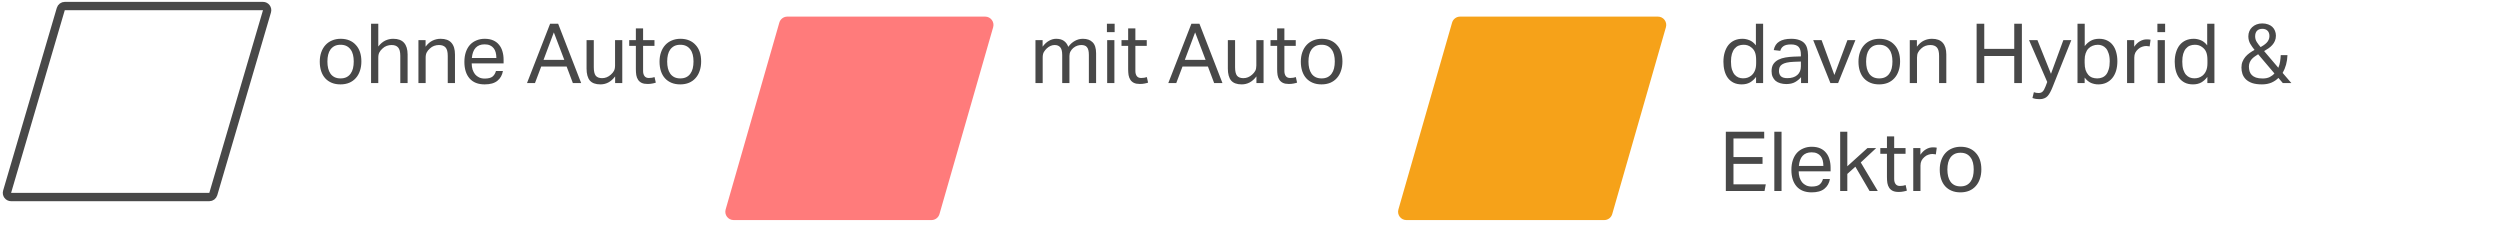
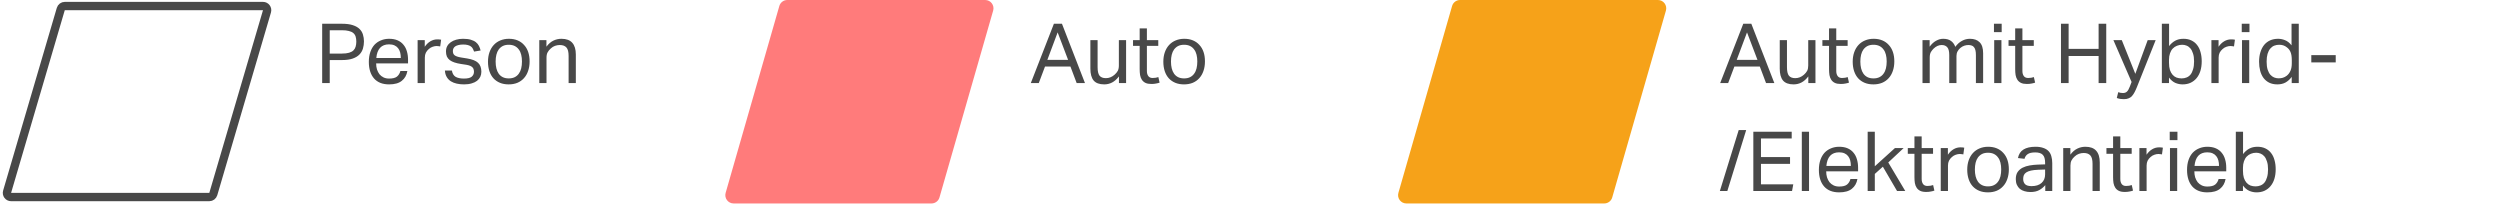
- <svg xmlns="http://www.w3.org/2000/svg" width="301" height="27" viewBox="0 0 301 27" fill="none">
-   <path d="M40.99 10.16C40.597 10.16 40.247 10.097 39.94 9.97C39.633 9.843 39.373 9.663 39.16 9.43C38.947 9.197 38.783 8.91 38.67 8.57C38.557 8.23 38.5 7.85 38.5 7.43C38.5 7.01 38.56 6.63 38.68 6.29C38.8 5.95 38.97 5.66 39.19 5.42C39.41 5.18 39.673 4.997 39.98 4.87C40.293 4.737 40.64 4.67 41.02 4.67C41.407 4.67 41.753 4.733 42.06 4.86C42.367 4.987 42.627 5.17 42.84 5.41C43.06 5.643 43.227 5.927 43.34 6.26C43.453 6.593 43.51 6.97 43.51 7.39C43.51 7.817 43.45 8.2 43.33 8.54C43.217 8.88 43.05 9.17 42.83 9.41C42.617 9.65 42.353 9.837 42.04 9.97C41.727 10.097 41.377 10.16 40.99 10.16ZM41 9.44C41.28 9.44 41.52 9.39 41.72 9.29C41.92 9.19 42.083 9.05 42.21 8.87C42.343 8.69 42.44 8.477 42.5 8.23C42.56 7.977 42.59 7.7 42.59 7.4C42.59 7.107 42.56 6.837 42.5 6.59C42.44 6.343 42.343 6.133 42.21 5.96C42.083 5.78 41.92 5.64 41.72 5.54C41.52 5.44 41.28 5.39 41 5.39C40.72 5.39 40.48 5.44 40.28 5.54C40.087 5.64 39.923 5.78 39.79 5.96C39.663 6.133 39.57 6.343 39.51 6.59C39.45 6.837 39.42 7.11 39.42 7.41C39.42 7.71 39.45 7.983 39.51 8.23C39.57 8.477 39.663 8.69 39.79 8.87C39.917 9.05 40.08 9.19 40.28 9.29C40.48 9.39 40.72 9.44 41 9.44ZM44.676 2.86H45.546V5.6C45.799 5.273 46.076 5.037 46.376 4.89C46.682 4.743 47.006 4.67 47.346 4.67C47.932 4.67 48.366 4.83 48.646 5.15C48.932 5.47 49.076 5.94 49.076 6.56V10H48.196V6.73C48.196 6.25 48.109 5.913 47.936 5.72C47.769 5.52 47.506 5.42 47.146 5.42C46.953 5.42 46.759 5.453 46.566 5.52C46.379 5.587 46.209 5.693 46.056 5.84C45.889 5.987 45.763 6.143 45.676 6.31C45.589 6.47 45.546 6.68 45.546 6.94V10H44.676V2.86ZM50.379 4.83H51.239V5.62C51.492 5.28 51.772 5.037 52.079 4.89C52.386 4.743 52.709 4.67 53.049 4.67C53.636 4.67 54.069 4.83 54.349 5.15C54.636 5.47 54.779 5.94 54.779 6.56V10H53.909V6.73C53.909 6.25 53.822 5.913 53.649 5.72C53.476 5.52 53.209 5.42 52.849 5.42C52.656 5.42 52.462 5.453 52.269 5.52C52.082 5.587 51.912 5.693 51.759 5.84C51.592 5.987 51.466 6.143 51.379 6.31C51.292 6.47 51.249 6.68 51.249 6.94V10H50.379V4.83ZM60.552 8.55C60.465 9.05 60.242 9.443 59.882 9.73C59.529 10.017 59.019 10.16 58.352 10.16C57.565 10.16 56.962 9.923 56.542 9.45C56.122 8.97 55.912 8.303 55.912 7.45C55.912 7.003 55.972 6.607 56.092 6.26C56.212 5.913 56.379 5.623 56.592 5.39C56.812 5.157 57.072 4.98 57.372 4.86C57.672 4.733 57.999 4.67 58.352 4.67C58.752 4.67 59.095 4.733 59.382 4.86C59.669 4.987 59.902 5.163 60.082 5.39C60.269 5.61 60.405 5.873 60.492 6.18C60.585 6.487 60.632 6.823 60.632 7.19V7.63H56.792C56.792 7.89 56.825 8.133 56.892 8.36C56.965 8.58 57.065 8.773 57.192 8.94C57.325 9.1 57.489 9.227 57.682 9.32C57.875 9.413 58.099 9.46 58.352 9.46C58.785 9.46 59.102 9.38 59.302 9.22C59.502 9.053 59.639 8.83 59.712 8.55H60.552ZM59.762 6.98C59.762 6.733 59.735 6.51 59.682 6.31C59.629 6.11 59.545 5.94 59.432 5.8C59.319 5.653 59.172 5.54 58.992 5.46C58.812 5.38 58.595 5.34 58.342 5.34C57.882 5.34 57.522 5.48 57.262 5.76C57.009 6.04 56.859 6.447 56.812 6.98H59.762ZM66.232 2.86H67.202L69.972 10H68.972L68.222 8.01H65.162L64.412 10H63.452L66.232 2.86ZM67.942 7.21L66.682 3.9L65.442 7.21H67.942ZM70.622 4.83H71.492V8.09C71.492 8.57 71.569 8.91 71.722 9.11C71.882 9.31 72.139 9.41 72.492 9.41C72.879 9.41 73.229 9.27 73.542 8.99C73.709 8.843 73.836 8.69 73.922 8.53C74.009 8.363 74.052 8.15 74.052 7.89V4.83H74.922V10H74.062V9.2C73.809 9.533 73.536 9.777 73.242 9.93C72.949 10.083 72.632 10.16 72.292 10.16C71.706 10.16 71.279 10.003 71.012 9.69C70.752 9.37 70.622 8.893 70.622 8.26V4.83ZM76.558 5.52H75.758V4.83H76.558V3.42H77.428V4.83H78.798V5.52H77.428V8.55C77.428 8.803 77.485 9.007 77.598 9.16C77.711 9.313 77.885 9.39 78.118 9.39C78.265 9.39 78.391 9.38 78.498 9.36C78.611 9.34 78.715 9.313 78.808 9.28L78.958 9.95C78.825 9.997 78.678 10.033 78.518 10.06C78.365 10.093 78.181 10.11 77.968 10.11C77.675 10.11 77.438 10.067 77.258 9.98C77.078 9.893 76.935 9.77 76.828 9.61C76.721 9.45 76.648 9.26 76.608 9.04C76.575 8.82 76.558 8.58 76.558 8.32V5.52ZM81.898 10.16C81.505 10.16 81.155 10.097 80.848 9.97C80.541 9.843 80.281 9.663 80.068 9.43C79.855 9.197 79.692 8.91 79.578 8.57C79.465 8.23 79.408 7.85 79.408 7.43C79.408 7.01 79.468 6.63 79.588 6.29C79.708 5.95 79.878 5.66 80.098 5.42C80.318 5.18 80.582 4.997 80.888 4.87C81.201 4.737 81.548 4.67 81.928 4.67C82.315 4.67 82.662 4.733 82.968 4.86C83.275 4.987 83.535 5.17 83.748 5.41C83.968 5.643 84.135 5.927 84.248 6.26C84.362 6.593 84.418 6.97 84.418 7.39C84.418 7.817 84.358 8.2 84.238 8.54C84.125 8.88 83.958 9.17 83.738 9.41C83.525 9.65 83.261 9.837 82.948 9.97C82.635 10.097 82.285 10.16 81.898 10.16ZM81.908 9.44C82.188 9.44 82.428 9.39 82.628 9.29C82.828 9.19 82.992 9.05 83.118 8.87C83.251 8.69 83.348 8.477 83.408 8.23C83.468 7.977 83.498 7.7 83.498 7.4C83.498 7.107 83.468 6.837 83.408 6.59C83.348 6.343 83.251 6.133 83.118 5.96C82.992 5.78 82.828 5.64 82.628 5.54C82.428 5.44 82.188 5.39 81.908 5.39C81.628 5.39 81.388 5.44 81.188 5.54C80.995 5.64 80.832 5.78 80.698 5.96C80.572 6.133 80.478 6.343 80.418 6.59C80.358 6.837 80.328 7.11 80.328 7.41C80.328 7.71 80.358 7.983 80.418 8.23C80.478 8.477 80.572 8.69 80.698 8.87C80.825 9.05 80.988 9.19 81.188 9.29C81.388 9.39 81.628 9.44 81.908 9.44Z" fill="#484848" />
-   <path d="M7.32 1.084C7.383 0.871 7.578 0.725 7.8 0.725H31.664C31.998 0.725 32.238 1.046 32.144 1.366L25.68 23.366C25.617 23.579 25.422 23.725 25.2 23.725H1.336C1.002 23.725 0.762 23.404 0.856 23.084L7.32 1.084Z" stroke="#484848" />
-   <path d="M124.67 4.83H125.53V5.62C125.763 5.3 126.02 5.063 126.3 4.91C126.58 4.75 126.867 4.67 127.16 4.67C127.547 4.67 127.857 4.753 128.09 4.92C128.33 5.087 128.507 5.327 128.62 5.64C128.853 5.32 129.12 5.08 129.42 4.92C129.72 4.753 130.04 4.67 130.38 4.67C130.887 4.67 131.277 4.81 131.55 5.09C131.83 5.363 131.97 5.807 131.97 6.42V10H131.1V6.62C131.1 6.387 131.08 6.193 131.04 6.04C131 5.88 130.94 5.757 130.86 5.67C130.787 5.577 130.693 5.513 130.58 5.48C130.467 5.44 130.337 5.42 130.19 5.42C130.037 5.42 129.877 5.447 129.71 5.5C129.543 5.553 129.38 5.647 129.22 5.78C129.087 5.893 128.977 6.03 128.89 6.19C128.803 6.35 128.76 6.533 128.76 6.74V10H127.89V6.63C127.89 6.177 127.81 5.863 127.65 5.69C127.497 5.51 127.273 5.42 126.98 5.42C126.64 5.42 126.32 5.56 126.02 5.84C125.907 5.947 125.797 6.083 125.69 6.25C125.59 6.417 125.54 6.64 125.54 6.92V10H124.67V4.83ZM133.303 4.83H134.173V10H133.303V4.83ZM133.273 2.86H134.203V3.87H133.273V2.86ZM135.829 5.52H135.029V4.83H135.829V3.42H136.699V4.83H138.069V5.52H136.699V8.55C136.699 8.803 136.756 9.007 136.869 9.16C136.983 9.313 137.156 9.39 137.389 9.39C137.536 9.39 137.663 9.38 137.769 9.36C137.883 9.34 137.986 9.313 138.079 9.28L138.229 9.95C138.096 9.997 137.949 10.033 137.789 10.06C137.636 10.093 137.453 10.11 137.239 10.11C136.946 10.11 136.709 10.067 136.529 9.98C136.349 9.893 136.206 9.77 136.099 9.61C135.993 9.45 135.919 9.26 135.879 9.04C135.846 8.82 135.829 8.58 135.829 8.32V5.52ZM143.443 2.86H144.413L147.183 10H146.183L145.433 8.01H142.373L141.623 10H140.663L143.443 2.86ZM145.153 7.21L143.893 3.9L142.653 7.21H145.153ZM147.833 4.83H148.703V8.09C148.703 8.57 148.78 8.91 148.933 9.11C149.093 9.31 149.35 9.41 149.703 9.41C150.09 9.41 150.44 9.27 150.753 8.99C150.92 8.843 151.047 8.69 151.133 8.53C151.22 8.363 151.263 8.15 151.263 7.89V4.83H152.133V10H151.273V9.2C151.02 9.533 150.747 9.777 150.453 9.93C150.16 10.083 149.843 10.16 149.503 10.16C148.917 10.16 148.49 10.003 148.223 9.69C147.963 9.37 147.833 8.893 147.833 8.26V4.83ZM153.769 5.52H152.969V4.83H153.769V3.42H154.639V4.83H156.009V5.52H154.639V8.55C154.639 8.803 154.695 9.007 154.809 9.16C154.922 9.313 155.095 9.39 155.329 9.39C155.475 9.39 155.602 9.38 155.709 9.36C155.822 9.34 155.925 9.313 156.019 9.28L156.169 9.95C156.035 9.997 155.889 10.033 155.729 10.06C155.575 10.093 155.392 10.11 155.179 10.11C154.885 10.11 154.649 10.067 154.469 9.98C154.289 9.893 154.145 9.77 154.039 9.61C153.932 9.45 153.859 9.26 153.819 9.04C153.785 8.82 153.769 8.58 153.769 8.32V5.52ZM159.109 10.16C158.716 10.16 158.366 10.097 158.059 9.97C157.752 9.843 157.492 9.663 157.279 9.43C157.066 9.197 156.902 8.91 156.789 8.57C156.676 8.23 156.619 7.85 156.619 7.43C156.619 7.01 156.679 6.63 156.799 6.29C156.919 5.95 157.089 5.66 157.309 5.42C157.529 5.18 157.792 4.997 158.099 4.87C158.412 4.737 158.759 4.67 159.139 4.67C159.526 4.67 159.872 4.733 160.179 4.86C160.486 4.987 160.746 5.17 160.959 5.41C161.179 5.643 161.346 5.927 161.459 6.26C161.572 6.593 161.629 6.97 161.629 7.39C161.629 7.817 161.569 8.2 161.449 8.54C161.336 8.88 161.169 9.17 160.949 9.41C160.736 9.65 160.472 9.837 160.159 9.97C159.846 10.097 159.496 10.16 159.109 10.16ZM159.119 9.44C159.399 9.44 159.639 9.39 159.839 9.29C160.039 9.19 160.202 9.05 160.329 8.87C160.462 8.69 160.559 8.477 160.619 8.23C160.679 7.977 160.709 7.7 160.709 7.4C160.709 7.107 160.679 6.837 160.619 6.59C160.559 6.343 160.462 6.133 160.329 5.96C160.202 5.78 160.039 5.64 159.839 5.54C159.639 5.44 159.399 5.39 159.119 5.39C158.839 5.39 158.599 5.44 158.399 5.54C158.206 5.64 158.042 5.78 157.909 5.96C157.782 6.133 157.689 6.343 157.629 6.59C157.569 6.837 157.539 7.11 157.539 7.41C157.539 7.71 157.569 7.983 157.629 8.23C157.689 8.477 157.782 8.69 157.909 8.87C158.036 9.05 158.199 9.19 158.399 9.29C158.599 9.39 158.839 9.44 159.119 9.44Z" fill="#484848" />
+ <svg xmlns="http://www.w3.org/2000/svg" width="301" height="26" viewBox="0 0 301 26" fill="none">
+   <path d="M38.79 2.86H41.18C41.707 2.86 42.14 2.917 42.48 3.03C42.827 3.143 43.097 3.297 43.29 3.49C43.49 3.683 43.627 3.91 43.7 4.17C43.78 4.423 43.82 4.693 43.82 4.98C43.82 5.28 43.78 5.567 43.7 5.84C43.62 6.113 43.48 6.353 43.28 6.56C43.08 6.767 42.81 6.93 42.47 7.05C42.13 7.17 41.7 7.23 41.18 7.23H39.7V10H38.79V2.86ZM41.17 6.45C41.517 6.45 41.803 6.417 42.03 6.35C42.257 6.283 42.433 6.187 42.56 6.06C42.687 5.933 42.773 5.783 42.82 5.61C42.873 5.43 42.9 5.23 42.9 5.01C42.9 4.783 42.873 4.583 42.82 4.41C42.767 4.237 42.673 4.093 42.54 3.98C42.407 3.867 42.227 3.783 42 3.73C41.78 3.67 41.5 3.64 41.16 3.64H39.7V6.45H41.17ZM49.048 8.55C48.962 9.05 48.738 9.443 48.378 9.73C48.025 10.017 47.515 10.16 46.848 10.16C46.062 10.16 45.458 9.923 45.038 9.45C44.618 8.97 44.408 8.303 44.408 7.45C44.408 7.003 44.468 6.607 44.588 6.26C44.708 5.913 44.875 5.623 45.088 5.39C45.308 5.157 45.568 4.98 45.868 4.86C46.168 4.733 46.495 4.67 46.848 4.67C47.248 4.67 47.592 4.733 47.878 4.86C48.165 4.987 48.398 5.163 48.578 5.39C48.765 5.61 48.901 5.873 48.988 6.18C49.081 6.487 49.128 6.823 49.128 7.19V7.63H45.288C45.288 7.89 45.322 8.133 45.388 8.36C45.462 8.58 45.562 8.773 45.688 8.94C45.822 9.1 45.985 9.227 46.178 9.32C46.371 9.413 46.595 9.46 46.848 9.46C47.282 9.46 47.598 9.38 47.798 9.22C47.998 9.053 48.135 8.83 48.208 8.55H49.048ZM48.258 6.98C48.258 6.733 48.231 6.51 48.178 6.31C48.125 6.11 48.041 5.94 47.928 5.8C47.815 5.653 47.668 5.54 47.488 5.46C47.308 5.38 47.092 5.34 46.838 5.34C46.378 5.34 46.018 5.48 45.758 5.76C45.505 6.04 45.355 6.447 45.308 6.98H48.258ZM50.281 4.83H51.141V5.63C51.335 5.343 51.561 5.123 51.821 4.97C52.081 4.817 52.358 4.74 52.651 4.74C52.831 4.74 52.985 4.753 53.111 4.78L53.001 5.59C52.935 5.577 52.868 5.567 52.801 5.56C52.735 5.547 52.661 5.54 52.581 5.54C52.421 5.54 52.258 5.57 52.091 5.63C51.925 5.683 51.768 5.777 51.621 5.91C51.475 6.037 51.358 6.183 51.271 6.35C51.191 6.517 51.151 6.71 51.151 6.93V10H50.281V4.83ZM54.406 8.49C54.466 8.85 54.616 9.103 54.856 9.25C55.102 9.39 55.436 9.46 55.856 9.46C56.296 9.46 56.606 9.387 56.786 9.24C56.972 9.087 57.066 8.887 57.066 8.64C57.066 8.54 57.052 8.447 57.026 8.36C57.006 8.267 56.962 8.187 56.896 8.12C56.829 8.047 56.736 7.983 56.616 7.93C56.496 7.877 56.339 7.833 56.146 7.8L55.486 7.7C55.192 7.653 54.936 7.593 54.716 7.52C54.496 7.447 54.309 7.353 54.156 7.24C54.002 7.12 53.886 6.977 53.806 6.81C53.732 6.637 53.696 6.43 53.696 6.19C53.696 5.95 53.746 5.737 53.846 5.55C53.952 5.363 54.096 5.207 54.276 5.08C54.462 4.947 54.679 4.847 54.926 4.78C55.179 4.707 55.452 4.67 55.746 4.67C56.119 4.67 56.429 4.707 56.676 4.78C56.929 4.853 57.136 4.953 57.296 5.08C57.456 5.207 57.579 5.357 57.666 5.53C57.752 5.703 57.819 5.887 57.866 6.08L57.076 6.21C57.029 6.07 56.976 5.947 56.916 5.84C56.856 5.733 56.776 5.647 56.676 5.58C56.576 5.507 56.452 5.453 56.306 5.42C56.166 5.38 55.989 5.36 55.776 5.36C55.536 5.36 55.336 5.383 55.176 5.43C55.016 5.47 54.886 5.527 54.786 5.6C54.692 5.673 54.626 5.757 54.586 5.85C54.546 5.937 54.526 6.03 54.526 6.13C54.526 6.237 54.539 6.333 54.566 6.42C54.592 6.5 54.642 6.573 54.716 6.64C54.789 6.7 54.889 6.753 55.016 6.8C55.142 6.847 55.306 6.887 55.506 6.92L56.256 7.04C56.862 7.14 57.296 7.313 57.556 7.56C57.822 7.807 57.956 8.167 57.956 8.64C57.956 8.86 57.912 9.063 57.826 9.25C57.739 9.43 57.609 9.59 57.436 9.73C57.262 9.863 57.046 9.967 56.786 10.04C56.526 10.12 56.222 10.16 55.876 10.16C55.562 10.16 55.269 10.13 54.996 10.07C54.729 10.01 54.492 9.917 54.286 9.79C54.079 9.657 53.912 9.483 53.786 9.27C53.659 9.057 53.586 8.797 53.566 8.49H54.406ZM61.244 10.16C60.851 10.16 60.501 10.097 60.194 9.97C59.887 9.843 59.627 9.663 59.414 9.43C59.201 9.197 59.037 8.91 58.924 8.57C58.811 8.23 58.754 7.85 58.754 7.43C58.754 7.01 58.814 6.63 58.934 6.29C59.054 5.95 59.224 5.66 59.444 5.42C59.664 5.18 59.927 4.997 60.234 4.87C60.547 4.737 60.894 4.67 61.274 4.67C61.661 4.67 62.007 4.733 62.314 4.86C62.621 4.987 62.881 5.17 63.094 5.41C63.314 5.643 63.481 5.927 63.594 6.26C63.707 6.593 63.764 6.97 63.764 7.39C63.764 7.817 63.704 8.2 63.584 8.54C63.471 8.88 63.304 9.17 63.084 9.41C62.871 9.65 62.607 9.837 62.294 9.97C61.981 10.097 61.631 10.16 61.244 10.16ZM61.254 9.44C61.534 9.44 61.774 9.39 61.974 9.29C62.174 9.19 62.337 9.05 62.464 8.87C62.597 8.69 62.694 8.477 62.754 8.23C62.814 7.977 62.844 7.7 62.844 7.4C62.844 7.107 62.814 6.837 62.754 6.59C62.694 6.343 62.597 6.133 62.464 5.96C62.337 5.78 62.174 5.64 61.974 5.54C61.774 5.44 61.534 5.39 61.254 5.39C60.974 5.39 60.734 5.44 60.534 5.54C60.341 5.64 60.177 5.78 60.044 5.96C59.917 6.133 59.824 6.343 59.764 6.59C59.704 6.837 59.674 7.11 59.674 7.41C59.674 7.71 59.704 7.983 59.764 8.23C59.824 8.477 59.917 8.69 60.044 8.87C60.171 9.05 60.334 9.19 60.534 9.29C60.734 9.39 60.974 9.44 61.254 9.44ZM64.93 4.83H65.79V5.62C66.043 5.28 66.323 5.037 66.63 4.89C66.936 4.743 67.26 4.67 67.6 4.67C68.186 4.67 68.62 4.83 68.9 5.15C69.186 5.47 69.33 5.94 69.33 6.56V10H68.46V6.73C68.46 6.25 68.373 5.913 68.2 5.72C68.026 5.52 67.76 5.42 67.4 5.42C67.206 5.42 67.013 5.453 66.82 5.52C66.633 5.587 66.463 5.693 66.31 5.84C66.143 5.987 66.016 6.143 65.93 6.31C65.843 6.47 65.8 6.68 65.8 6.94V10H64.93V4.83Z" fill="#484848" />
+   <path d="M7.8 0.725H31.664C31.998 0.725 32.238 1.046 32.144 1.366L25.68 23.366C25.617 23.579 25.422 23.725 25.2 23.725H1.336C1.002 23.725 0.762 23.404 0.856 23.084L7.32 1.084C7.383 0.871 7.578 0.725 7.8 0.725Z" stroke="#484848" />
+   <path d="M126.89 2.86H127.86L130.63 10H129.63L128.88 8.01H125.82L125.07 10H124.11L126.89 2.86ZM128.6 7.21L127.34 3.9L126.1 7.21H128.6ZM131.281 4.83H132.151V8.09C132.151 8.57 132.227 8.91 132.381 9.11C132.541 9.31 132.797 9.41 133.151 9.41C133.537 9.41 133.887 9.27 134.201 8.99C134.367 8.843 134.494 8.69 134.581 8.53C134.667 8.363 134.711 8.15 134.711 7.89V4.83H135.581V10H134.721V9.2C134.467 9.533 134.194 9.777 133.901 9.93C133.607 10.083 133.291 10.16 132.951 10.16C132.364 10.16 131.937 10.003 131.671 9.69C131.411 9.37 131.281 8.893 131.281 8.26V4.83ZM137.216 5.52H136.416V4.83H137.216V3.42H138.086V4.83H139.456V5.52H138.086V8.55C138.086 8.803 138.143 9.007 138.256 9.16C138.369 9.313 138.543 9.39 138.776 9.39C138.923 9.39 139.049 9.38 139.156 9.36C139.269 9.34 139.373 9.313 139.466 9.28L139.616 9.95C139.483 9.997 139.336 10.033 139.176 10.06C139.023 10.093 138.839 10.11 138.626 10.11C138.333 10.11 138.096 10.067 137.916 9.98C137.736 9.893 137.593 9.77 137.486 9.61C137.379 9.45 137.306 9.26 137.266 9.04C137.233 8.82 137.216 8.58 137.216 8.32V5.52ZM142.556 10.16C142.163 10.16 141.813 10.097 141.506 9.97C141.2 9.843 140.94 9.663 140.726 9.43C140.513 9.197 140.35 8.91 140.236 8.57C140.123 8.23 140.066 7.85 140.066 7.43C140.066 7.01 140.126 6.63 140.246 6.29C140.366 5.95 140.536 5.66 140.756 5.42C140.976 5.18 141.24 4.997 141.546 4.87C141.86 4.737 142.206 4.67 142.586 4.67C142.973 4.67 143.32 4.733 143.626 4.86C143.933 4.987 144.193 5.17 144.406 5.41C144.626 5.643 144.793 5.927 144.906 6.26C145.02 6.593 145.076 6.97 145.076 7.39C145.076 7.817 145.016 8.2 144.896 8.54C144.783 8.88 144.616 9.17 144.396 9.41C144.183 9.65 143.92 9.837 143.606 9.97C143.293 10.097 142.943 10.16 142.556 10.16ZM142.566 9.44C142.846 9.44 143.086 9.39 143.286 9.29C143.486 9.19 143.65 9.05 143.776 8.87C143.91 8.69 144.006 8.477 144.066 8.23C144.126 7.977 144.156 7.7 144.156 7.4C144.156 7.107 144.126 6.837 144.066 6.59C144.006 6.343 143.91 6.133 143.776 5.96C143.65 5.78 143.486 5.64 143.286 5.54C143.086 5.44 142.846 5.39 142.566 5.39C142.286 5.39 142.046 5.44 141.846 5.54C141.653 5.64 141.49 5.78 141.356 5.96C141.23 6.133 141.136 6.343 141.076 6.59C141.016 6.837 140.986 7.11 140.986 7.41C140.986 7.71 141.016 7.983 141.076 8.23C141.136 8.477 141.23 8.69 141.356 8.87C141.483 9.05 141.646 9.19 141.846 9.29C142.046 9.39 142.286 9.44 142.566 9.44Z" fill="#484848" />
  <g style="mix-blend-mode:multiply">
-     <path d="M93.831 2.724C93.954 2.295 94.346 2 94.792 2H118.615C119.28 2 119.76 2.637 119.577 3.276L113.112 25.773C112.989 26.201 112.597 26.496 112.151 26.496H88.328C87.663 26.496 87.183 25.859 87.367 25.22L93.831 2.724Z" fill="#FF7B7B" />
+     <path d="M93.831 0.724C93.954 0.295 94.346 0 94.792 0H118.615C119.28 0 119.76 0.637 119.577 1.276L113.112 23.773C112.989 24.201 112.597 24.496 112.151 24.496H88.328C87.663 24.496 87.183 23.859 87.367 23.22L93.831 0.724Z" fill="#FF7B7B" />
  </g>
-   <path d="M211.43 9.26C211.217 9.547 210.97 9.77 210.69 9.93C210.41 10.083 210.08 10.16 209.7 10.16C209.32 10.16 208.99 10.09 208.71 9.95C208.437 9.81 208.21 9.62 208.03 9.38C207.85 9.133 207.717 8.843 207.63 8.51C207.543 8.177 207.5 7.82 207.5 7.44C207.5 7.013 207.553 6.63 207.66 6.29C207.767 5.943 207.917 5.65 208.11 5.41C208.31 5.17 208.55 4.987 208.83 4.86C209.117 4.733 209.44 4.67 209.8 4.67C210.073 4.67 210.35 4.727 210.63 4.84C210.91 4.947 211.17 5.153 211.41 5.46V2.86H212.28V10H211.43V9.26ZM211.44 7.26C211.44 6.847 211.393 6.527 211.3 6.3C211.213 6.067 211.067 5.87 210.86 5.71C210.713 5.59 210.563 5.507 210.41 5.46C210.263 5.413 210.1 5.39 209.92 5.39C209.707 5.39 209.507 5.427 209.32 5.5C209.14 5.573 208.98 5.693 208.84 5.86C208.707 6.02 208.6 6.23 208.52 6.49C208.447 6.743 208.41 7.053 208.41 7.42C208.41 7.8 208.45 8.12 208.53 8.38C208.617 8.64 208.727 8.847 208.86 9C209 9.153 209.153 9.263 209.32 9.33C209.493 9.397 209.67 9.43 209.85 9.43C210.043 9.43 210.217 9.407 210.37 9.36C210.523 9.313 210.677 9.233 210.83 9.12C211.03 8.96 211.18 8.76 211.28 8.52C211.387 8.28 211.44 7.977 211.44 7.61V7.26ZM216.847 9.29C216.66 9.517 216.424 9.713 216.137 9.88C215.85 10.04 215.494 10.12 215.067 10.12C214.807 10.12 214.567 10.087 214.347 10.02C214.134 9.96 213.947 9.867 213.787 9.74C213.634 9.607 213.514 9.443 213.427 9.25C213.34 9.057 213.297 8.83 213.297 8.57C213.297 8.217 213.37 7.93 213.517 7.71C213.67 7.49 213.87 7.317 214.117 7.19C214.37 7.063 214.654 6.973 214.967 6.92C215.28 6.867 215.604 6.833 215.937 6.82L216.827 6.79V6.59C216.827 6.15 216.734 5.833 216.547 5.64C216.36 5.447 216.057 5.35 215.637 5.35C215.224 5.35 214.92 5.42 214.727 5.56C214.534 5.693 214.407 5.88 214.347 6.12L213.557 6.03C213.65 5.557 213.874 5.213 214.227 5C214.58 4.78 215.06 4.67 215.667 4.67C216.04 4.67 216.354 4.717 216.607 4.81C216.867 4.897 217.077 5.023 217.237 5.19C217.397 5.357 217.51 5.563 217.577 5.81C217.65 6.057 217.687 6.333 217.687 6.64V10H216.847V9.29ZM216.827 7.41L215.997 7.44C215.644 7.453 215.35 7.487 215.117 7.54C214.884 7.593 214.697 7.667 214.557 7.76C214.424 7.847 214.327 7.957 214.267 8.09C214.214 8.223 214.187 8.377 214.187 8.55C214.187 8.81 214.264 9.02 214.417 9.18C214.577 9.333 214.837 9.41 215.197 9.41C215.71 9.41 216.11 9.283 216.397 9.03C216.684 8.777 216.827 8.43 216.827 7.99V7.41ZM218.31 4.83H219.32L220.86 9.03L222.43 4.83H223.39L221.31 10H220.38L218.31 4.83ZM226.25 10.16C225.856 10.16 225.506 10.097 225.2 9.97C224.893 9.843 224.633 9.663 224.42 9.43C224.206 9.197 224.043 8.91 223.93 8.57C223.816 8.23 223.76 7.85 223.76 7.43C223.76 7.01 223.82 6.63 223.94 6.29C224.06 5.95 224.23 5.66 224.45 5.42C224.67 5.18 224.933 4.997 225.24 4.87C225.553 4.737 225.9 4.67 226.28 4.67C226.666 4.67 227.013 4.733 227.32 4.86C227.626 4.987 227.886 5.17 228.1 5.41C228.32 5.643 228.486 5.927 228.6 6.26C228.713 6.593 228.77 6.97 228.77 7.39C228.77 7.817 228.71 8.2 228.59 8.54C228.476 8.88 228.31 9.17 228.09 9.41C227.876 9.65 227.613 9.837 227.3 9.97C226.986 10.097 226.636 10.16 226.25 10.16ZM226.26 9.44C226.54 9.44 226.78 9.39 226.98 9.29C227.18 9.19 227.343 9.05 227.47 8.87C227.603 8.69 227.7 8.477 227.76 8.23C227.82 7.977 227.85 7.7 227.85 7.4C227.85 7.107 227.82 6.837 227.76 6.59C227.7 6.343 227.603 6.133 227.47 5.96C227.343 5.78 227.18 5.64 226.98 5.54C226.78 5.44 226.54 5.39 226.26 5.39C225.98 5.39 225.74 5.44 225.54 5.54C225.346 5.64 225.183 5.78 225.05 5.96C224.923 6.133 224.83 6.343 224.77 6.59C224.71 6.837 224.68 7.11 224.68 7.41C224.68 7.71 224.71 7.983 224.77 8.23C224.83 8.477 224.923 8.69 225.05 8.87C225.176 9.05 225.34 9.19 225.54 9.29C225.74 9.39 225.98 9.44 226.26 9.44ZM229.936 4.83H230.796V5.62C231.049 5.28 231.329 5.037 231.636 4.89C231.942 4.743 232.266 4.67 232.606 4.67C233.192 4.67 233.626 4.83 233.906 5.15C234.192 5.47 234.336 5.94 234.336 6.56V10H233.466V6.73C233.466 6.25 233.379 5.913 233.206 5.72C233.032 5.52 232.766 5.42 232.406 5.42C232.212 5.42 232.019 5.453 231.826 5.52C231.639 5.587 231.469 5.693 231.316 5.84C231.149 5.987 231.022 6.143 230.936 6.31C230.849 6.47 230.806 6.68 230.806 6.94V10H229.936V4.83ZM237.985 2.86H238.905V5.88H242.515V2.86H243.435V10H242.515V6.74H238.905V10H237.985V2.86ZM244.877 11.1C245.063 11.167 245.25 11.2 245.437 11.2C245.65 11.2 245.813 11.143 245.927 11.03C246.047 10.923 246.163 10.72 246.277 10.42L246.487 9.87L244.297 4.83H245.307L246.937 8.89L248.427 4.83H249.387L247.127 10.49C247.033 10.723 246.94 10.927 246.847 11.1C246.753 11.28 246.65 11.433 246.537 11.56C246.423 11.687 246.287 11.78 246.127 11.84C245.973 11.907 245.783 11.94 245.557 11.94C245.397 11.94 245.253 11.93 245.127 11.91C245 11.89 244.86 11.853 244.707 11.8L244.877 11.1ZM250.131 2.86H251.001V5.55C251.214 5.27 251.461 5.053 251.741 4.9C252.021 4.747 252.351 4.67 252.731 4.67C253.098 4.67 253.418 4.737 253.691 4.87C253.971 5.003 254.201 5.19 254.381 5.43C254.568 5.67 254.704 5.957 254.791 6.29C254.884 6.617 254.931 6.98 254.931 7.38C254.931 7.807 254.878 8.193 254.771 8.54C254.664 8.88 254.511 9.17 254.311 9.41C254.111 9.65 253.868 9.837 253.581 9.97C253.301 10.097 252.984 10.16 252.631 10.16C252.331 10.16 252.038 10.1 251.751 9.98C251.471 9.853 251.218 9.64 250.991 9.34V10H250.131V2.86ZM250.991 7.56C250.991 7.893 251.028 8.18 251.101 8.42C251.181 8.653 251.288 8.847 251.421 9C251.554 9.153 251.714 9.267 251.901 9.34C252.088 9.407 252.291 9.44 252.511 9.44C252.724 9.44 252.921 9.403 253.101 9.33C253.288 9.257 253.448 9.14 253.581 8.98C253.714 8.813 253.818 8.6 253.891 8.34C253.971 8.08 254.011 7.763 254.011 7.39C254.011 7.01 253.968 6.693 253.881 6.44C253.801 6.18 253.694 5.973 253.561 5.82C253.428 5.667 253.274 5.557 253.101 5.49C252.934 5.423 252.761 5.39 252.581 5.39C252.354 5.39 252.144 5.43 251.951 5.51C251.758 5.583 251.588 5.697 251.441 5.85C251.301 5.997 251.191 6.187 251.111 6.42C251.031 6.647 250.991 6.91 250.991 7.21V7.56ZM256.098 4.83H256.958V5.63C257.151 5.343 257.378 5.123 257.638 4.97C257.898 4.817 258.174 4.74 258.468 4.74C258.648 4.74 258.801 4.753 258.928 4.78L258.818 5.59C258.751 5.577 258.684 5.567 258.618 5.56C258.551 5.547 258.478 5.54 258.398 5.54C258.238 5.54 258.074 5.57 257.908 5.63C257.741 5.683 257.584 5.777 257.438 5.91C257.291 6.037 257.174 6.183 257.088 6.35C257.008 6.517 256.968 6.71 256.968 6.93V10H256.098V4.83ZM259.78 4.83H260.65V10H259.78V4.83ZM259.75 2.86H260.68V3.87H259.75V2.86ZM265.766 9.26C265.553 9.547 265.306 9.77 265.026 9.93C264.746 10.083 264.416 10.16 264.036 10.16C263.656 10.16 263.326 10.09 263.046 9.95C262.773 9.81 262.546 9.62 262.366 9.38C262.186 9.133 262.053 8.843 261.966 8.51C261.879 8.177 261.836 7.82 261.836 7.44C261.836 7.013 261.889 6.63 261.996 6.29C262.103 5.943 262.253 5.65 262.446 5.41C262.646 5.17 262.886 4.987 263.166 4.86C263.453 4.733 263.776 4.67 264.136 4.67C264.409 4.67 264.686 4.727 264.966 4.84C265.246 4.947 265.506 5.153 265.746 5.46V2.86H266.616V10H265.766V9.26ZM265.776 7.26C265.776 6.847 265.729 6.527 265.636 6.3C265.549 6.067 265.403 5.87 265.196 5.71C265.049 5.59 264.899 5.507 264.746 5.46C264.599 5.413 264.436 5.39 264.256 5.39C264.043 5.39 263.843 5.427 263.656 5.5C263.476 5.573 263.316 5.693 263.176 5.86C263.043 6.02 262.936 6.23 262.856 6.49C262.783 6.743 262.746 7.053 262.746 7.42C262.746 7.8 262.786 8.12 262.866 8.38C262.953 8.64 263.063 8.847 263.196 9C263.336 9.153 263.489 9.263 263.656 9.33C263.829 9.397 264.006 9.43 264.186 9.43C264.379 9.43 264.553 9.407 264.706 9.36C264.859 9.313 265.013 9.233 265.166 9.12C265.366 8.96 265.516 8.76 265.616 8.52C265.723 8.28 265.776 7.977 265.776 7.61V7.26ZM274.32 9.38C274.093 9.613 273.813 9.803 273.48 9.95C273.146 10.09 272.766 10.16 272.34 10.16C271.873 10.16 271.48 10.107 271.16 10C270.846 9.887 270.593 9.737 270.4 9.55C270.213 9.363 270.076 9.147 269.99 8.9C269.91 8.653 269.87 8.397 269.87 8.13C269.87 7.863 269.913 7.627 270 7.42C270.086 7.207 270.2 7.017 270.34 6.85C270.486 6.677 270.653 6.523 270.84 6.39C271.033 6.25 271.236 6.123 271.45 6.01C271.27 5.797 271.1 5.557 270.94 5.29C270.78 5.017 270.7 4.71 270.7 4.37C270.7 4.15 270.74 3.947 270.82 3.76C270.9 3.567 271.013 3.403 271.16 3.27C271.306 3.13 271.483 3.02 271.69 2.94C271.896 2.86 272.123 2.82 272.37 2.82C272.643 2.82 272.883 2.86 273.09 2.94C273.296 3.013 273.466 3.117 273.6 3.25C273.74 3.383 273.843 3.54 273.91 3.72C273.983 3.9 274.02 4.09 274.02 4.29C274.02 4.53 273.98 4.74 273.9 4.92C273.826 5.1 273.723 5.263 273.59 5.41C273.463 5.557 273.313 5.69 273.14 5.81C272.966 5.923 272.786 6.037 272.6 6.15L274.31 8.16C274.416 7.913 274.486 7.67 274.52 7.43C274.56 7.19 274.586 6.927 274.6 6.64H275.41C275.396 7.04 275.34 7.423 275.24 7.79C275.14 8.15 275.003 8.48 274.83 8.78L275.88 10H274.85L274.32 9.38ZM271.88 6.53C271.733 6.617 271.593 6.71 271.46 6.81C271.326 6.903 271.206 7.01 271.1 7.13C271 7.25 270.92 7.383 270.86 7.53C270.8 7.677 270.77 7.84 270.77 8.02C270.77 8.22 270.796 8.41 270.85 8.59C270.903 8.763 270.993 8.913 271.12 9.04C271.246 9.167 271.413 9.267 271.62 9.34C271.833 9.413 272.1 9.45 272.42 9.45C272.753 9.45 273.036 9.393 273.27 9.28C273.503 9.16 273.693 9.013 273.84 8.84L271.88 6.53ZM272.18 5.67C272.3 5.603 272.423 5.527 272.55 5.44C272.676 5.353 272.79 5.26 272.89 5.16C272.996 5.053 273.08 4.933 273.14 4.8C273.206 4.667 273.24 4.517 273.24 4.35C273.24 4.057 273.16 3.837 273 3.69C272.846 3.543 272.643 3.47 272.39 3.47C272.11 3.47 271.893 3.55 271.74 3.71C271.593 3.863 271.52 4.087 271.52 4.38C271.52 4.633 271.59 4.867 271.73 5.08C271.87 5.293 272.02 5.49 272.18 5.67ZM207.79 15.86H212.41V16.67H208.71V18.91H212.21V19.73H208.71V22.19H212.6L212.45 23H207.79V15.86ZM213.628 15.86H214.498V23H213.628V15.86ZM220.324 21.55C220.237 22.05 220.014 22.443 219.654 22.73C219.3 23.017 218.79 23.16 218.124 23.16C217.337 23.16 216.734 22.923 216.314 22.45C215.894 21.97 215.684 21.303 215.684 20.45C215.684 20.003 215.744 19.607 215.864 19.26C215.984 18.913 216.15 18.623 216.364 18.39C216.584 18.157 216.844 17.98 217.144 17.86C217.444 17.733 217.77 17.67 218.124 17.67C218.524 17.67 218.867 17.733 219.154 17.86C219.44 17.987 219.674 18.163 219.854 18.39C220.04 18.61 220.177 18.873 220.264 19.18C220.357 19.487 220.404 19.823 220.404 20.19V20.63H216.564C216.564 20.89 216.597 21.133 216.664 21.36C216.737 21.58 216.837 21.773 216.964 21.94C217.097 22.1 217.26 22.227 217.454 22.32C217.647 22.413 217.87 22.46 218.124 22.46C218.557 22.46 218.874 22.38 219.074 22.22C219.274 22.053 219.41 21.83 219.484 21.55H220.324ZM219.534 19.98C219.534 19.733 219.507 19.51 219.454 19.31C219.4 19.11 219.317 18.94 219.204 18.8C219.09 18.653 218.944 18.54 218.764 18.46C218.584 18.38 218.367 18.34 218.114 18.34C217.654 18.34 217.294 18.48 217.034 18.76C216.78 19.04 216.63 19.447 216.584 19.98H219.534ZM221.557 15.86H222.417V20.02L224.837 17.83H225.887L224.037 19.56L226.087 23H225.097L223.387 20.07L222.417 20.94V23H221.557V15.86ZM227.189 18.52H226.389V17.83H227.189V16.42H228.059V17.83H229.429V18.52H228.059V21.55C228.059 21.803 228.115 22.007 228.229 22.16C228.342 22.313 228.515 22.39 228.749 22.39C228.895 22.39 229.022 22.38 229.129 22.36C229.242 22.34 229.345 22.313 229.439 22.28L229.589 22.95C229.455 22.997 229.309 23.033 229.149 23.06C228.995 23.093 228.812 23.11 228.599 23.11C228.305 23.11 228.069 23.067 227.889 22.98C227.709 22.893 227.565 22.77 227.459 22.61C227.352 22.45 227.279 22.26 227.239 22.04C227.205 21.82 227.189 21.58 227.189 21.32V18.52ZM230.356 17.83H231.216V18.63C231.409 18.343 231.636 18.123 231.896 17.97C232.156 17.817 232.432 17.74 232.726 17.74C232.906 17.74 233.059 17.753 233.186 17.78L233.076 18.59C233.009 18.577 232.942 18.567 232.876 18.56C232.809 18.547 232.736 18.54 232.656 18.54C232.496 18.54 232.332 18.57 232.166 18.63C231.999 18.683 231.842 18.777 231.696 18.91C231.549 19.037 231.432 19.183 231.346 19.35C231.266 19.517 231.226 19.71 231.226 19.93V23H230.356V17.83ZM236.035 23.16C235.642 23.16 235.292 23.097 234.985 22.97C234.678 22.843 234.418 22.663 234.205 22.43C233.992 22.197 233.828 21.91 233.715 21.57C233.602 21.23 233.545 20.85 233.545 20.43C233.545 20.01 233.605 19.63 233.725 19.29C233.845 18.95 234.015 18.66 234.235 18.42C234.455 18.18 234.718 17.997 235.025 17.87C235.338 17.737 235.685 17.67 236.065 17.67C236.452 17.67 236.798 17.733 237.105 17.86C237.412 17.987 237.672 18.17 237.885 18.41C238.105 18.643 238.272 18.927 238.385 19.26C238.498 19.593 238.555 19.97 238.555 20.39C238.555 20.817 238.495 21.2 238.375 21.54C238.262 21.88 238.095 22.17 237.875 22.41C237.662 22.65 237.398 22.837 237.085 22.97C236.772 23.097 236.422 23.16 236.035 23.16ZM236.045 22.44C236.325 22.44 236.565 22.39 236.765 22.29C236.965 22.19 237.128 22.05 237.255 21.87C237.388 21.69 237.485 21.477 237.545 21.23C237.605 20.977 237.635 20.7 237.635 20.4C237.635 20.107 237.605 19.837 237.545 19.59C237.485 19.343 237.388 19.133 237.255 18.96C237.128 18.78 236.965 18.64 236.765 18.54C236.565 18.44 236.325 18.39 236.045 18.39C235.765 18.39 235.525 18.44 235.325 18.54C235.132 18.64 234.968 18.78 234.835 18.96C234.708 19.133 234.615 19.343 234.555 19.59C234.495 19.837 234.465 20.11 234.465 20.41C234.465 20.71 234.495 20.983 234.555 21.23C234.615 21.477 234.708 21.69 234.835 21.87C234.962 22.05 235.125 22.19 235.325 22.29C235.525 22.39 235.765 22.44 236.045 22.44Z" fill="#484848" />
+   <path d="M209.89 2.86H210.86L213.63 10H212.63L211.88 8.01H208.82L208.07 10H207.11L209.89 2.86ZM211.6 7.21L210.34 3.9L209.1 7.21H211.6ZM214.281 4.83H215.151V8.09C215.151 8.57 215.227 8.91 215.381 9.11C215.541 9.31 215.797 9.41 216.151 9.41C216.537 9.41 216.887 9.27 217.201 8.99C217.367 8.843 217.494 8.69 217.581 8.53C217.667 8.363 217.711 8.15 217.711 7.89V4.83H218.581V10H217.721V9.2C217.467 9.533 217.194 9.777 216.901 9.93C216.607 10.083 216.291 10.16 215.951 10.16C215.364 10.16 214.937 10.003 214.671 9.69C214.411 9.37 214.281 8.893 214.281 8.26V4.83ZM220.216 5.52H219.416V4.83H220.216V3.42H221.086V4.83H222.456V5.52H221.086V8.55C221.086 8.803 221.143 9.007 221.256 9.16C221.369 9.313 221.543 9.39 221.776 9.39C221.923 9.39 222.049 9.38 222.156 9.36C222.269 9.34 222.373 9.313 222.466 9.28L222.616 9.95C222.483 9.997 222.336 10.033 222.176 10.06C222.023 10.093 221.839 10.11 221.626 10.11C221.333 10.11 221.096 10.067 220.916 9.98C220.736 9.893 220.593 9.77 220.486 9.61C220.379 9.45 220.306 9.26 220.266 9.04C220.233 8.82 220.216 8.58 220.216 8.32V5.52ZM225.556 10.16C225.163 10.16 224.813 10.097 224.506 9.97C224.2 9.843 223.94 9.663 223.726 9.43C223.513 9.197 223.35 8.91 223.236 8.57C223.123 8.23 223.066 7.85 223.066 7.43C223.066 7.01 223.126 6.63 223.246 6.29C223.366 5.95 223.536 5.66 223.756 5.42C223.976 5.18 224.24 4.997 224.546 4.87C224.86 4.737 225.206 4.67 225.586 4.67C225.973 4.67 226.32 4.733 226.626 4.86C226.933 4.987 227.193 5.17 227.406 5.41C227.626 5.643 227.793 5.927 227.906 6.26C228.02 6.593 228.076 6.97 228.076 7.39C228.076 7.817 228.016 8.2 227.896 8.54C227.783 8.88 227.616 9.17 227.396 9.41C227.183 9.65 226.92 9.837 226.606 9.97C226.293 10.097 225.943 10.16 225.556 10.16ZM225.566 9.44C225.846 9.44 226.086 9.39 226.286 9.29C226.486 9.19 226.65 9.05 226.776 8.87C226.91 8.69 227.006 8.477 227.066 8.23C227.126 7.977 227.156 7.7 227.156 7.4C227.156 7.107 227.126 6.837 227.066 6.59C227.006 6.343 226.91 6.133 226.776 5.96C226.65 5.78 226.486 5.64 226.286 5.54C226.086 5.44 225.846 5.39 225.566 5.39C225.286 5.39 225.046 5.44 224.846 5.54C224.653 5.64 224.49 5.78 224.356 5.96C224.23 6.133 224.136 6.343 224.076 6.59C224.016 6.837 223.986 7.11 223.986 7.41C223.986 7.71 224.016 7.983 224.076 8.23C224.136 8.477 224.23 8.69 224.356 8.87C224.483 9.05 224.646 9.19 224.846 9.29C225.046 9.39 225.286 9.44 225.566 9.44ZM231.469 4.83H232.329V5.62C232.562 5.3 232.819 5.063 233.099 4.91C233.379 4.75 233.665 4.67 233.959 4.67C234.345 4.67 234.655 4.753 234.889 4.92C235.129 5.087 235.305 5.327 235.419 5.64C235.652 5.32 235.919 5.08 236.219 4.92C236.519 4.753 236.839 4.67 237.179 4.67C237.685 4.67 238.075 4.81 238.349 5.09C238.629 5.363 238.769 5.807 238.769 6.42V10H237.899V6.62C237.899 6.387 237.879 6.193 237.839 6.04C237.799 5.88 237.739 5.757 237.659 5.67C237.585 5.577 237.492 5.513 237.379 5.48C237.265 5.44 237.135 5.42 236.989 5.42C236.835 5.42 236.675 5.447 236.509 5.5C236.342 5.553 236.179 5.647 236.019 5.78C235.885 5.893 235.775 6.03 235.689 6.19C235.602 6.35 235.559 6.533 235.559 6.74V10H234.689V6.63C234.689 6.177 234.609 5.863 234.449 5.69C234.295 5.51 234.072 5.42 233.779 5.42C233.439 5.42 233.119 5.56 232.819 5.84C232.705 5.947 232.595 6.083 232.489 6.25C232.389 6.417 232.339 6.64 232.339 6.92V10H231.469V4.83ZM240.102 4.83H240.972V10H240.102V4.83ZM240.072 2.86H241.002V3.87H240.072V2.86ZM242.628 5.52H241.828V4.83H242.628V3.42H243.498V4.83H244.868V5.52H243.498V8.55C243.498 8.803 243.555 9.007 243.668 9.16C243.782 9.313 243.955 9.39 244.188 9.39C244.335 9.39 244.462 9.38 244.568 9.36C244.682 9.34 244.785 9.313 244.878 9.28L245.028 9.95C244.895 9.997 244.748 10.033 244.588 10.06C244.435 10.093 244.252 10.11 244.038 10.11C243.745 10.11 243.508 10.067 243.328 9.98C243.148 9.893 243.005 9.77 242.898 9.61C242.792 9.45 242.718 9.26 242.678 9.04C242.645 8.82 242.628 8.58 242.628 8.32V5.52ZM248.142 2.86H249.062V5.88H252.672V2.86H253.592V10H252.672V6.74H249.062V10H248.142V2.86ZM255.033 11.1C255.219 11.167 255.406 11.2 255.593 11.2C255.806 11.2 255.969 11.143 256.083 11.03C256.203 10.923 256.319 10.72 256.433 10.42L256.643 9.87L254.453 4.83H255.463L257.093 8.89L258.583 4.83H259.543L257.283 10.49C257.189 10.723 257.096 10.927 257.003 11.1C256.909 11.28 256.806 11.433 256.693 11.56C256.579 11.687 256.443 11.78 256.283 11.84C256.129 11.907 255.939 11.94 255.713 11.94C255.553 11.94 255.409 11.93 255.283 11.91C255.156 11.89 255.016 11.853 254.863 11.8L255.033 11.1ZM260.287 2.86H261.157V5.55C261.371 5.27 261.617 5.053 261.897 4.9C262.177 4.747 262.507 4.67 262.887 4.67C263.254 4.67 263.574 4.737 263.847 4.87C264.127 5.003 264.357 5.19 264.537 5.43C264.724 5.67 264.861 5.957 264.947 6.29C265.041 6.617 265.087 6.98 265.087 7.38C265.087 7.807 265.034 8.193 264.927 8.54C264.821 8.88 264.667 9.17 264.467 9.41C264.267 9.65 264.024 9.837 263.737 9.97C263.457 10.097 263.141 10.16 262.787 10.16C262.487 10.16 262.194 10.1 261.907 9.98C261.627 9.853 261.374 9.64 261.147 9.34V10H260.287V2.86ZM261.147 7.56C261.147 7.893 261.184 8.18 261.257 8.42C261.337 8.653 261.444 8.847 261.577 9C261.711 9.153 261.871 9.267 262.057 9.34C262.244 9.407 262.447 9.44 262.667 9.44C262.881 9.44 263.077 9.403 263.257 9.33C263.444 9.257 263.604 9.14 263.737 8.98C263.871 8.813 263.974 8.6 264.047 8.34C264.127 8.08 264.167 7.763 264.167 7.39C264.167 7.01 264.124 6.693 264.037 6.44C263.957 6.18 263.851 5.973 263.717 5.82C263.584 5.667 263.431 5.557 263.257 5.49C263.091 5.423 262.917 5.39 262.737 5.39C262.511 5.39 262.301 5.43 262.107 5.51C261.914 5.583 261.744 5.697 261.597 5.85C261.457 5.997 261.347 6.187 261.267 6.42C261.187 6.647 261.147 6.91 261.147 7.21V7.56ZM266.254 4.83H267.114V5.63C267.307 5.343 267.534 5.123 267.794 4.97C268.054 4.817 268.331 4.74 268.624 4.74C268.804 4.74 268.957 4.753 269.084 4.78L268.974 5.59C268.907 5.577 268.841 5.567 268.774 5.56C268.707 5.547 268.634 5.54 268.554 5.54C268.394 5.54 268.231 5.57 268.064 5.63C267.897 5.683 267.741 5.777 267.594 5.91C267.447 6.037 267.331 6.183 267.244 6.35C267.164 6.517 267.124 6.71 267.124 6.93V10H266.254V4.83ZM269.936 4.83H270.806V10H269.936V4.83ZM269.906 2.86H270.836V3.87H269.906V2.86ZM275.922 9.26C275.709 9.547 275.462 9.77 275.182 9.93C274.902 10.083 274.572 10.16 274.192 10.16C273.812 10.16 273.482 10.09 273.202 9.95C272.929 9.81 272.702 9.62 272.522 9.38C272.342 9.133 272.209 8.843 272.122 8.51C272.036 8.177 271.992 7.82 271.992 7.44C271.992 7.013 272.046 6.63 272.152 6.29C272.259 5.943 272.409 5.65 272.602 5.41C272.802 5.17 273.042 4.987 273.322 4.86C273.609 4.733 273.932 4.67 274.292 4.67C274.566 4.67 274.842 4.727 275.122 4.84C275.402 4.947 275.662 5.153 275.902 5.46V2.86H276.772V10H275.922V9.26ZM275.932 7.26C275.932 6.847 275.886 6.527 275.792 6.3C275.706 6.067 275.559 5.87 275.352 5.71C275.206 5.59 275.056 5.507 274.902 5.46C274.756 5.413 274.592 5.39 274.412 5.39C274.199 5.39 273.999 5.427 273.812 5.5C273.632 5.573 273.472 5.693 273.332 5.86C273.199 6.02 273.092 6.23 273.012 6.49C272.939 6.743 272.902 7.053 272.902 7.42C272.902 7.8 272.942 8.12 273.022 8.38C273.109 8.64 273.219 8.847 273.352 9C273.492 9.153 273.646 9.263 273.812 9.33C273.986 9.397 274.162 9.43 274.342 9.43C274.536 9.43 274.709 9.407 274.862 9.36C275.016 9.313 275.169 9.233 275.322 9.12C275.522 8.96 275.672 8.76 275.772 8.52C275.879 8.28 275.932 7.977 275.932 7.61V7.26ZM278.281 6.64H281.221V7.51H278.281V6.64ZM207.97 23H207.07L209.34 15.66H210.24L207.97 23ZM211.101 15.86H215.721V16.67H212.021V18.91H215.521V19.73H212.021V22.19H215.911L215.761 23H211.101V15.86ZM216.938 15.86H217.808V23H216.938V15.86ZM223.634 21.55C223.547 22.05 223.324 22.443 222.964 22.73C222.611 23.017 222.101 23.16 221.434 23.16C220.647 23.16 220.044 22.923 219.624 22.45C219.204 21.97 218.994 21.303 218.994 20.45C218.994 20.003 219.054 19.607 219.174 19.26C219.294 18.913 219.461 18.623 219.674 18.39C219.894 18.157 220.154 17.98 220.454 17.86C220.754 17.733 221.081 17.67 221.434 17.67C221.834 17.67 222.177 17.733 222.464 17.86C222.751 17.987 222.984 18.163 223.164 18.39C223.351 18.61 223.487 18.873 223.574 19.18C223.667 19.487 223.714 19.823 223.714 20.19V20.63H219.874C219.874 20.89 219.907 21.133 219.974 21.36C220.047 21.58 220.147 21.773 220.274 21.94C220.407 22.1 220.571 22.227 220.764 22.32C220.957 22.413 221.181 22.46 221.434 22.46C221.867 22.46 222.184 22.38 222.384 22.22C222.584 22.053 222.721 21.83 222.794 21.55H223.634ZM222.844 19.98C222.844 19.733 222.817 19.51 222.764 19.31C222.711 19.11 222.627 18.94 222.514 18.8C222.401 18.653 222.254 18.54 222.074 18.46C221.894 18.38 221.677 18.34 221.424 18.34C220.964 18.34 220.604 18.48 220.344 18.76C220.091 19.04 219.941 19.447 219.894 19.98H222.844ZM224.867 15.86H225.727V20.02L228.147 17.83H229.197L227.347 19.56L229.397 23H228.407L226.697 20.07L225.727 20.94V23H224.867V15.86ZM230.499 18.52H229.699V17.83H230.499V16.42H231.369V17.83H232.739V18.52H231.369V21.55C231.369 21.803 231.426 22.007 231.539 22.16C231.653 22.313 231.826 22.39 232.059 22.39C232.206 22.39 232.333 22.38 232.439 22.36C232.553 22.34 232.656 22.313 232.749 22.28L232.899 22.95C232.766 22.997 232.619 23.033 232.459 23.06C232.306 23.093 232.123 23.11 231.909 23.11C231.616 23.11 231.379 23.067 231.199 22.98C231.019 22.893 230.876 22.77 230.769 22.61C230.663 22.45 230.589 22.26 230.549 22.04C230.516 21.82 230.499 21.58 230.499 21.32V18.52ZM233.666 17.83H234.526V18.63C234.719 18.343 234.946 18.123 235.206 17.97C235.466 17.817 235.743 17.74 236.036 17.74C236.216 17.74 236.369 17.753 236.496 17.78L236.386 18.59C236.319 18.577 236.253 18.567 236.186 18.56C236.119 18.547 236.046 18.54 235.966 18.54C235.806 18.54 235.643 18.57 235.476 18.63C235.309 18.683 235.153 18.777 235.006 18.91C234.859 19.037 234.743 19.183 234.656 19.35C234.576 19.517 234.536 19.71 234.536 19.93V23H233.666V17.83ZM239.345 23.16C238.952 23.16 238.602 23.097 238.295 22.97C237.989 22.843 237.729 22.663 237.515 22.43C237.302 22.197 237.139 21.91 237.025 21.57C236.912 21.23 236.855 20.85 236.855 20.43C236.855 20.01 236.915 19.63 237.035 19.29C237.155 18.95 237.325 18.66 237.545 18.42C237.765 18.18 238.029 17.997 238.335 17.87C238.649 17.737 238.995 17.67 239.375 17.67C239.762 17.67 240.109 17.733 240.415 17.86C240.722 17.987 240.982 18.17 241.195 18.41C241.415 18.643 241.582 18.927 241.695 19.26C241.809 19.593 241.865 19.97 241.865 20.39C241.865 20.817 241.805 21.2 241.685 21.54C241.572 21.88 241.405 22.17 241.185 22.41C240.972 22.65 240.709 22.837 240.395 22.97C240.082 23.097 239.732 23.16 239.345 23.16ZM239.355 22.44C239.635 22.44 239.875 22.39 240.075 22.29C240.275 22.19 240.439 22.05 240.565 21.87C240.699 21.69 240.795 21.477 240.855 21.23C240.915 20.977 240.945 20.7 240.945 20.4C240.945 20.107 240.915 19.837 240.855 19.59C240.795 19.343 240.699 19.133 240.565 18.96C240.439 18.78 240.275 18.64 240.075 18.54C239.875 18.44 239.635 18.39 239.355 18.39C239.075 18.39 238.835 18.44 238.635 18.54C238.442 18.64 238.279 18.78 238.145 18.96C238.019 19.133 237.925 19.343 237.865 19.59C237.805 19.837 237.775 20.11 237.775 20.41C237.775 20.71 237.805 20.983 237.865 21.23C237.925 21.477 238.019 21.69 238.145 21.87C238.272 22.05 238.435 22.19 238.635 22.29C238.835 22.39 239.075 22.44 239.355 22.44ZM246.251 22.29C246.065 22.517 245.828 22.713 245.541 22.88C245.255 23.04 244.898 23.12 244.471 23.12C244.211 23.12 243.971 23.087 243.751 23.02C243.538 22.96 243.351 22.867 243.191 22.74C243.038 22.607 242.918 22.443 242.831 22.25C242.745 22.057 242.701 21.83 242.701 21.57C242.701 21.217 242.775 20.93 242.921 20.71C243.075 20.49 243.275 20.317 243.521 20.19C243.775 20.063 244.058 19.973 244.371 19.92C244.685 19.867 245.008 19.833 245.341 19.82L246.231 19.79V19.59C246.231 19.15 246.138 18.833 245.951 18.64C245.765 18.447 245.461 18.35 245.041 18.35C244.628 18.35 244.325 18.42 244.131 18.56C243.938 18.693 243.811 18.88 243.751 19.12L242.961 19.03C243.055 18.557 243.278 18.213 243.631 18C243.985 17.78 244.465 17.67 245.071 17.67C245.445 17.67 245.758 17.717 246.011 17.81C246.271 17.897 246.481 18.023 246.641 18.19C246.801 18.357 246.915 18.563 246.981 18.81C247.055 19.057 247.091 19.333 247.091 19.64V23H246.251V22.29ZM246.231 20.41L245.401 20.44C245.048 20.453 244.755 20.487 244.521 20.54C244.288 20.593 244.101 20.667 243.961 20.76C243.828 20.847 243.731 20.957 243.671 21.09C243.618 21.223 243.591 21.377 243.591 21.55C243.591 21.81 243.668 22.02 243.821 22.18C243.981 22.333 244.241 22.41 244.601 22.41C245.115 22.41 245.515 22.283 245.801 22.03C246.088 21.777 246.231 21.43 246.231 20.99V20.41ZM248.412 17.83H249.272V18.62C249.526 18.28 249.806 18.037 250.112 17.89C250.419 17.743 250.742 17.67 251.082 17.67C251.669 17.67 252.102 17.83 252.382 18.15C252.669 18.47 252.812 18.94 252.812 19.56V23H251.942V19.73C251.942 19.25 251.856 18.913 251.682 18.72C251.509 18.52 251.242 18.42 250.882 18.42C250.689 18.42 250.496 18.453 250.302 18.52C250.116 18.587 249.946 18.693 249.792 18.84C249.626 18.987 249.499 19.143 249.412 19.31C249.326 19.47 249.282 19.68 249.282 19.94V23H248.412V17.83ZM254.415 18.52H253.615V17.83H254.415V16.42H255.285V17.83H256.655V18.52H255.285V21.55C255.285 21.803 255.342 22.007 255.455 22.16C255.569 22.313 255.742 22.39 255.975 22.39C256.122 22.39 256.249 22.38 256.355 22.36C256.469 22.34 256.572 22.313 256.665 22.28L256.815 22.95C256.682 22.997 256.535 23.033 256.375 23.06C256.222 23.093 256.039 23.11 255.825 23.11C255.532 23.11 255.295 23.067 255.115 22.98C254.935 22.893 254.792 22.77 254.685 22.61C254.579 22.45 254.505 22.26 254.465 22.04C254.432 21.82 254.415 21.58 254.415 21.32V18.52ZM257.582 17.83H258.442V18.63C258.635 18.343 258.862 18.123 259.122 17.97C259.382 17.817 259.659 17.74 259.952 17.74C260.132 17.74 260.285 17.753 260.412 17.78L260.302 18.59C260.235 18.577 260.169 18.567 260.102 18.56C260.035 18.547 259.962 18.54 259.882 18.54C259.722 18.54 259.559 18.57 259.392 18.63C259.225 18.683 259.069 18.777 258.922 18.91C258.775 19.037 258.659 19.183 258.572 19.35C258.492 19.517 258.452 19.71 258.452 19.93V23H257.582V17.83ZM261.264 17.83H262.134V23H261.264V17.83ZM261.234 15.86H262.164V16.87H261.234V15.86ZM267.96 21.55C267.874 22.05 267.65 22.443 267.29 22.73C266.937 23.017 266.427 23.16 265.76 23.16C264.974 23.16 264.37 22.923 263.95 22.45C263.53 21.97 263.32 21.303 263.32 20.45C263.32 20.003 263.38 19.607 263.5 19.26C263.62 18.913 263.787 18.623 264 18.39C264.22 18.157 264.48 17.98 264.78 17.86C265.08 17.733 265.407 17.67 265.76 17.67C266.16 17.67 266.504 17.733 266.79 17.86C267.077 17.987 267.31 18.163 267.49 18.39C267.677 18.61 267.814 18.873 267.9 19.18C267.994 19.487 268.04 19.823 268.04 20.19V20.63H264.2C264.2 20.89 264.234 21.133 264.3 21.36C264.374 21.58 264.474 21.773 264.6 21.94C264.734 22.1 264.897 22.227 265.09 22.32C265.284 22.413 265.507 22.46 265.76 22.46C266.194 22.46 266.51 22.38 266.71 22.22C266.91 22.053 267.047 21.83 267.12 21.55H267.96ZM267.17 19.98C267.17 19.733 267.144 19.51 267.09 19.31C267.037 19.11 266.954 18.94 266.84 18.8C266.727 18.653 266.58 18.54 266.4 18.46C266.22 18.38 266.004 18.34 265.75 18.34C265.29 18.34 264.93 18.48 264.67 18.76C264.417 19.04 264.267 19.447 264.22 19.98H267.17ZM269.193 15.86H270.063V18.55C270.277 18.27 270.523 18.053 270.803 17.9C271.083 17.747 271.413 17.67 271.793 17.67C272.16 17.67 272.48 17.737 272.753 17.87C273.033 18.003 273.263 18.19 273.443 18.43C273.63 18.67 273.767 18.957 273.853 19.29C273.947 19.617 273.993 19.98 273.993 20.38C273.993 20.807 273.94 21.193 273.833 21.54C273.727 21.88 273.573 22.17 273.373 22.41C273.173 22.65 272.93 22.837 272.643 22.97C272.363 23.097 272.047 23.16 271.693 23.16C271.393 23.16 271.1 23.1 270.813 22.98C270.533 22.853 270.28 22.64 270.053 22.34V23H269.193V15.86ZM270.053 20.56C270.053 20.893 270.09 21.18 270.163 21.42C270.243 21.653 270.35 21.847 270.483 22C270.617 22.153 270.777 22.267 270.963 22.34C271.15 22.407 271.353 22.44 271.573 22.44C271.787 22.44 271.983 22.403 272.163 22.33C272.35 22.257 272.51 22.14 272.643 21.98C272.777 21.813 272.88 21.6 272.953 21.34C273.033 21.08 273.073 20.763 273.073 20.39C273.073 20.01 273.03 19.693 272.943 19.44C272.863 19.18 272.757 18.973 272.623 18.82C272.49 18.667 272.337 18.557 272.163 18.49C271.997 18.423 271.823 18.39 271.643 18.39C271.417 18.39 271.207 18.43 271.013 18.51C270.82 18.583 270.65 18.697 270.503 18.85C270.363 18.997 270.253 19.187 270.173 19.42C270.093 19.647 270.053 19.91 270.053 20.21V20.56Z" fill="#484848" />
  <g style="mix-blend-mode:multiply">
-     <path d="M174.831 2.724C174.954 2.295 175.346 2 175.792 2H199.615C200.28 2 200.76 2.637 200.577 3.276L194.112 25.773C193.989 26.201 193.597 26.496 193.151 26.496H169.328C168.663 26.496 168.183 25.859 168.367 25.22L174.831 2.724Z" fill="#F6A219" />
+     <path d="M174.831 0.724C174.954 0.295 175.346 0 175.792 0H199.615C200.28 0 200.76 0.637 200.577 1.276L194.112 23.773C193.989 24.201 193.597 24.496 193.151 24.496H169.328C168.663 24.496 168.183 23.859 168.367 23.22L174.831 0.724Z" fill="#F6A219" />
  </g>
</svg>
